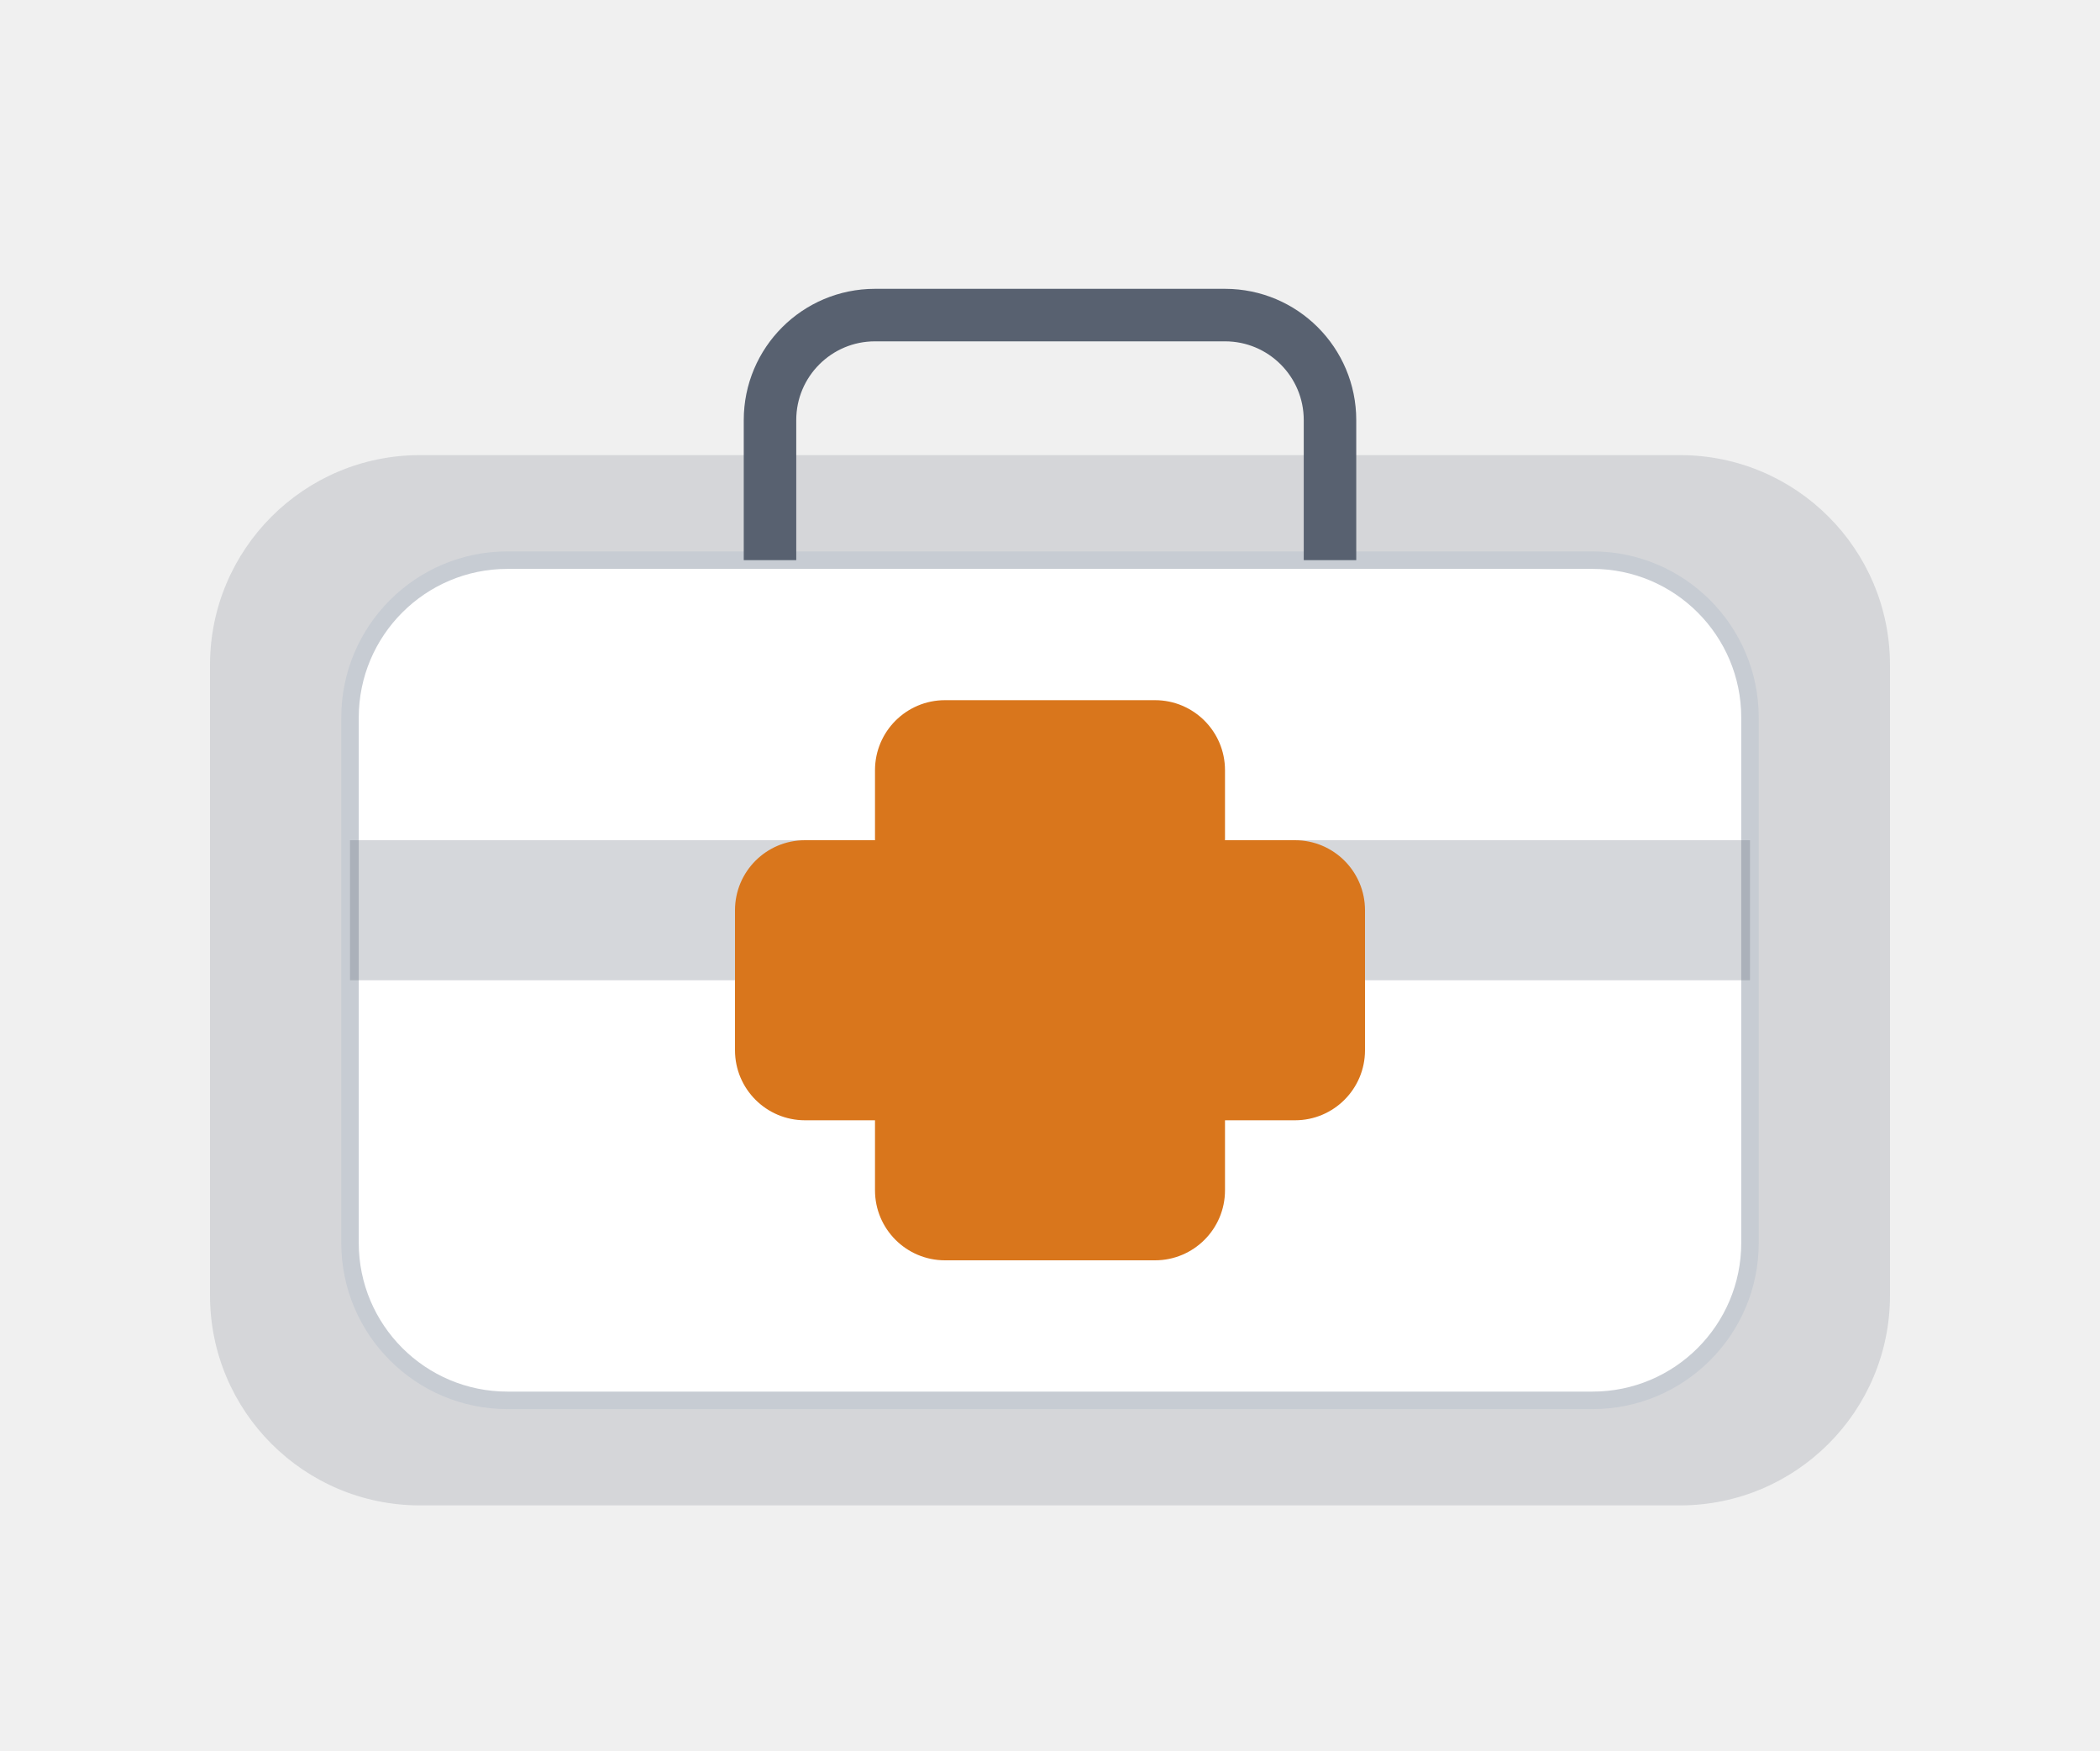
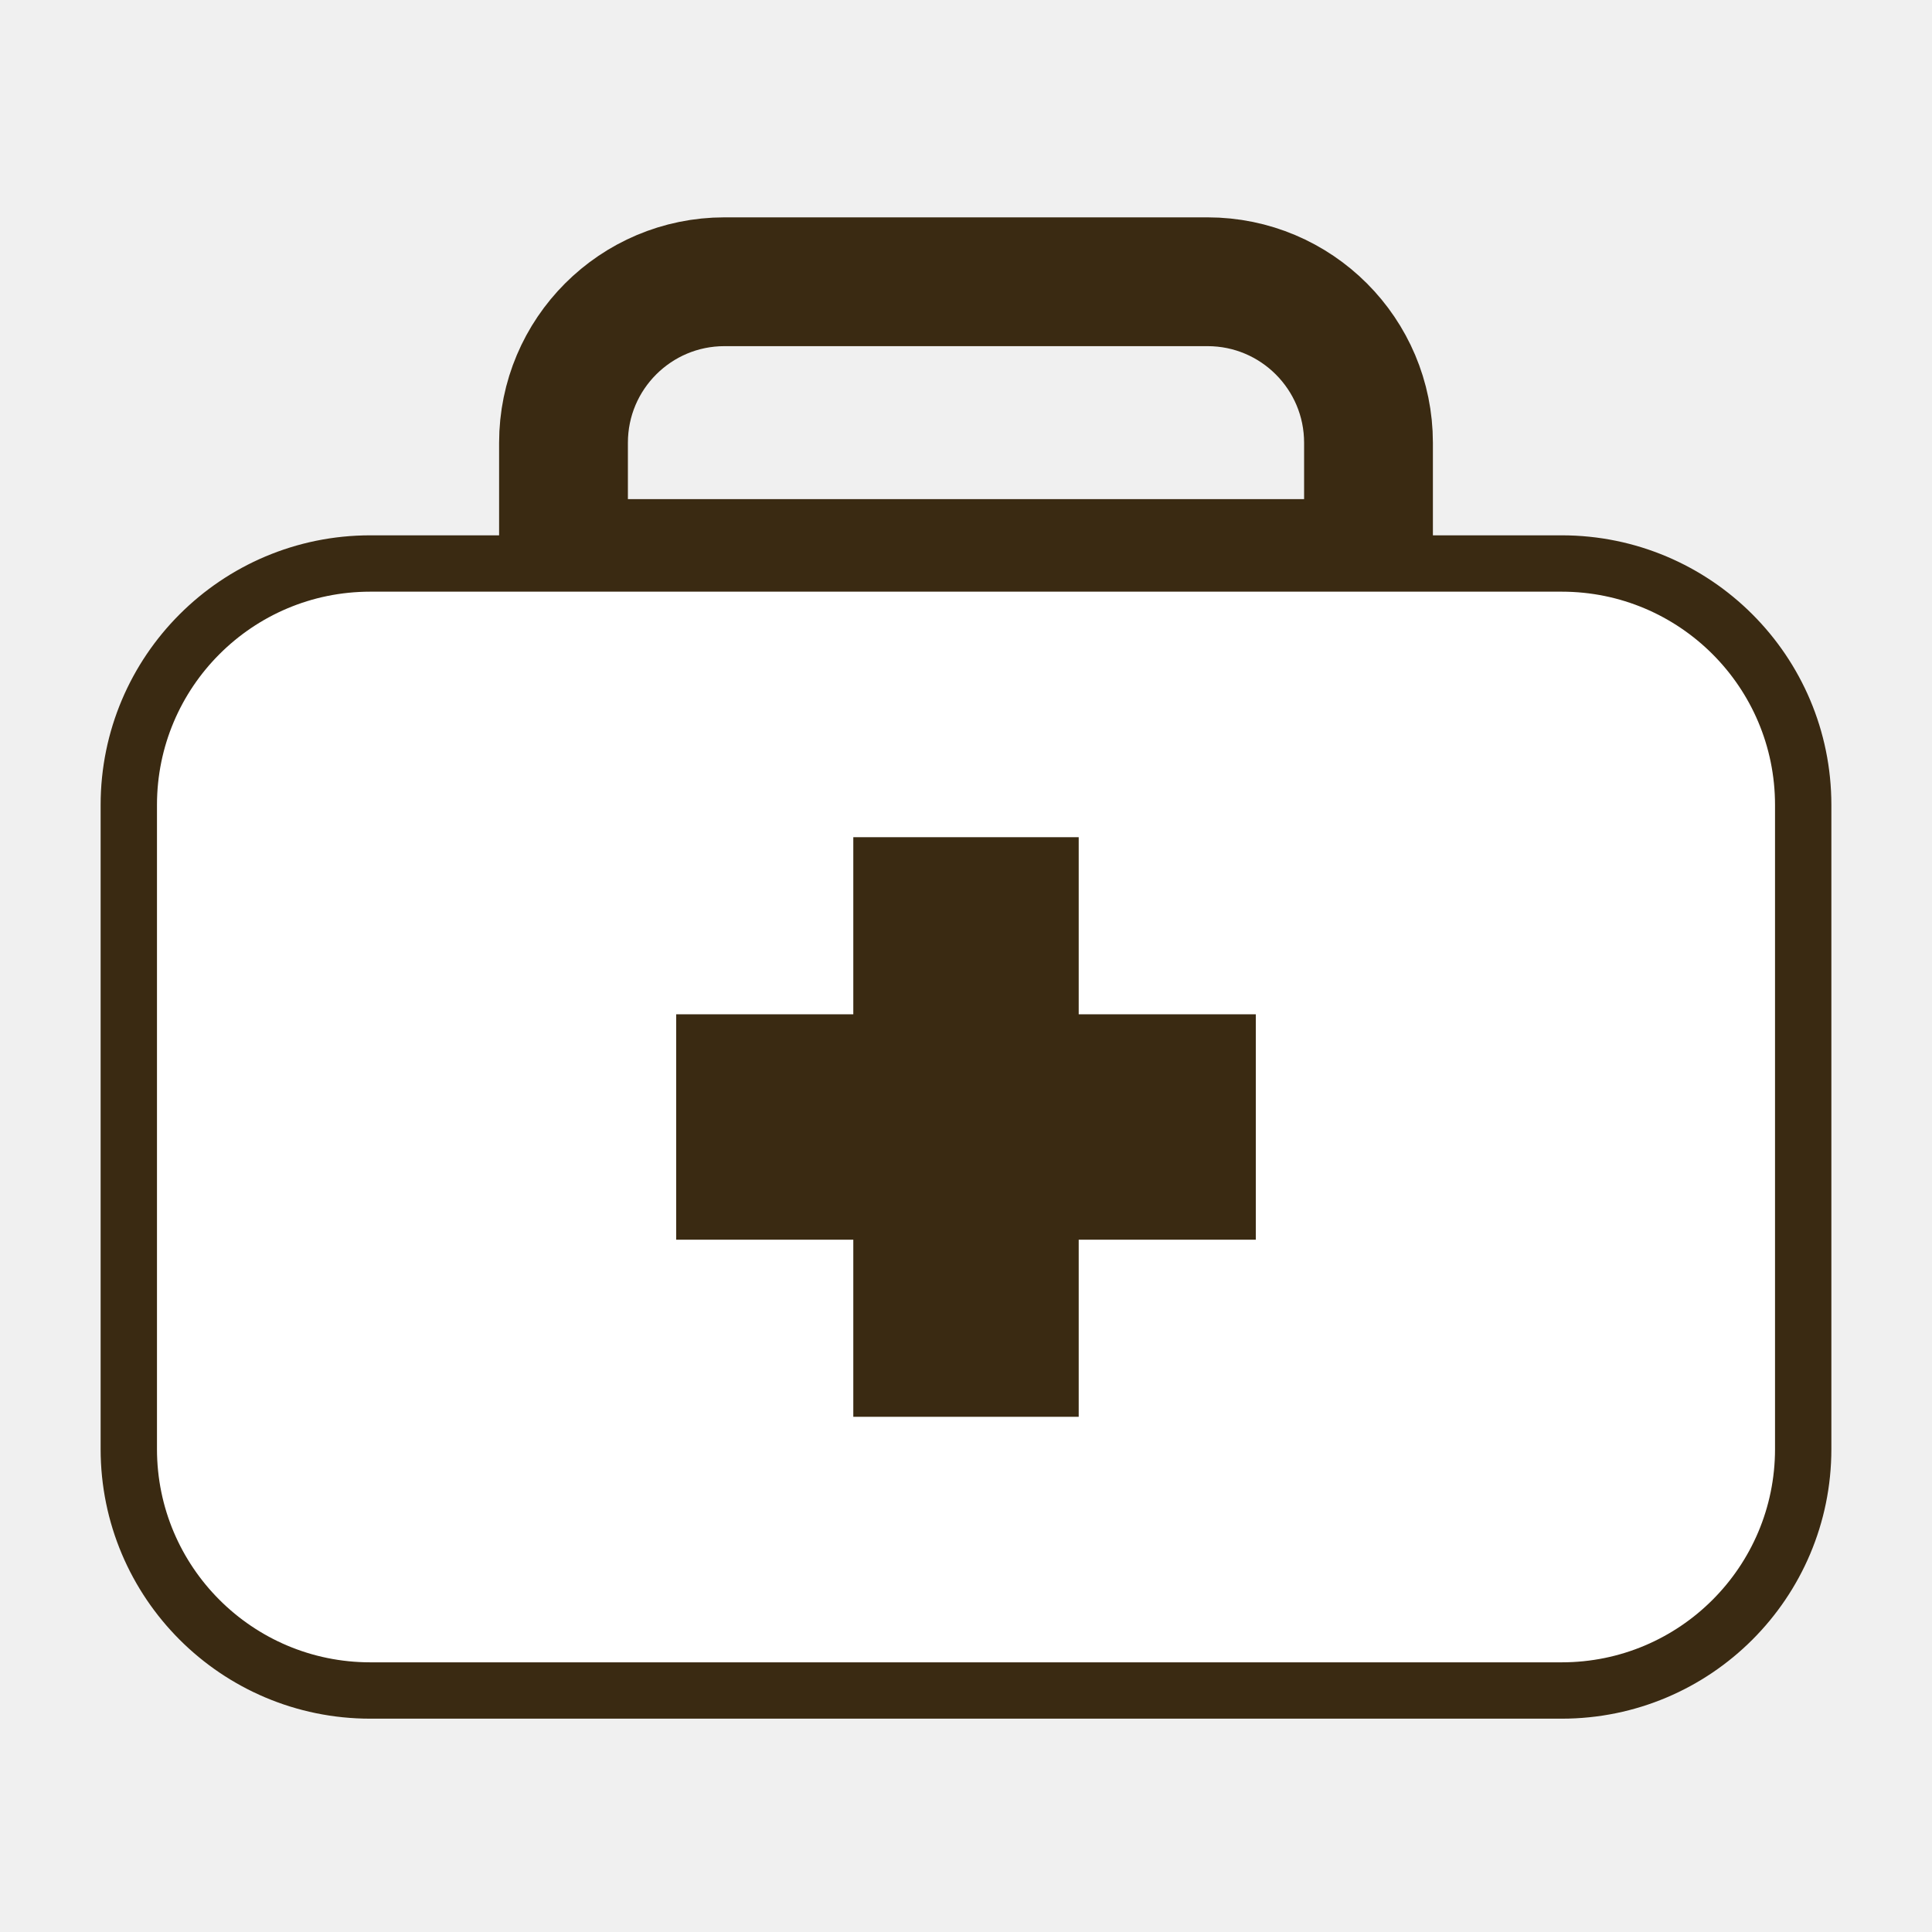
- <svg xmlns="http://www.w3.org/2000/svg" viewBox="0 0 120 100">
-   <rect x="12" y="26" width="96" height="60" rx="12" fill="#586170" opacity=".18" />
-   <rect x="20" y="32" width="80" height="48" rx="9" fill="#ffffff" stroke="#c7ccd3" />
-   <path d="M44 32 v-8 a6 6 0 0 1 6 -6 h20 a6 6 0 0 1 6 6 v8" fill="none" stroke="#586170" stroke-width="3" />
-   <rect x="20" y="48" width="80" height="8" fill="#586170" opacity=".25" />
-   <rect x="50" y="40" width="20" height="32" rx="4" fill="#d9761c" />
-   <rect x="42" y="48" width="36" height="16" rx="4" fill="#d9761c" />
+ <svg xmlns="http://www.w3.org/2000/svg" viewBox="0 0 24 24">
+   <path d="M9 3.5h6a2 2 0 0 1 2 2V7h-10V5.5a2 2 0 0 1 2-2z" fill="none" stroke="#3a2a12" stroke-width="1.6" />
+   <rect x="1.6" y="7" width="20.8" height="14" rx="3" fill="#ffffff" stroke="#3a2a12" stroke-width="0.7" />
+   <rect x="10.6" y="10.4" width="2.8" height="7.2" fill="#3a2a12" />
+   <rect x="8.4" y="12.6" width="7.2" height="2.8" fill="#3a2a12" />
</svg>
